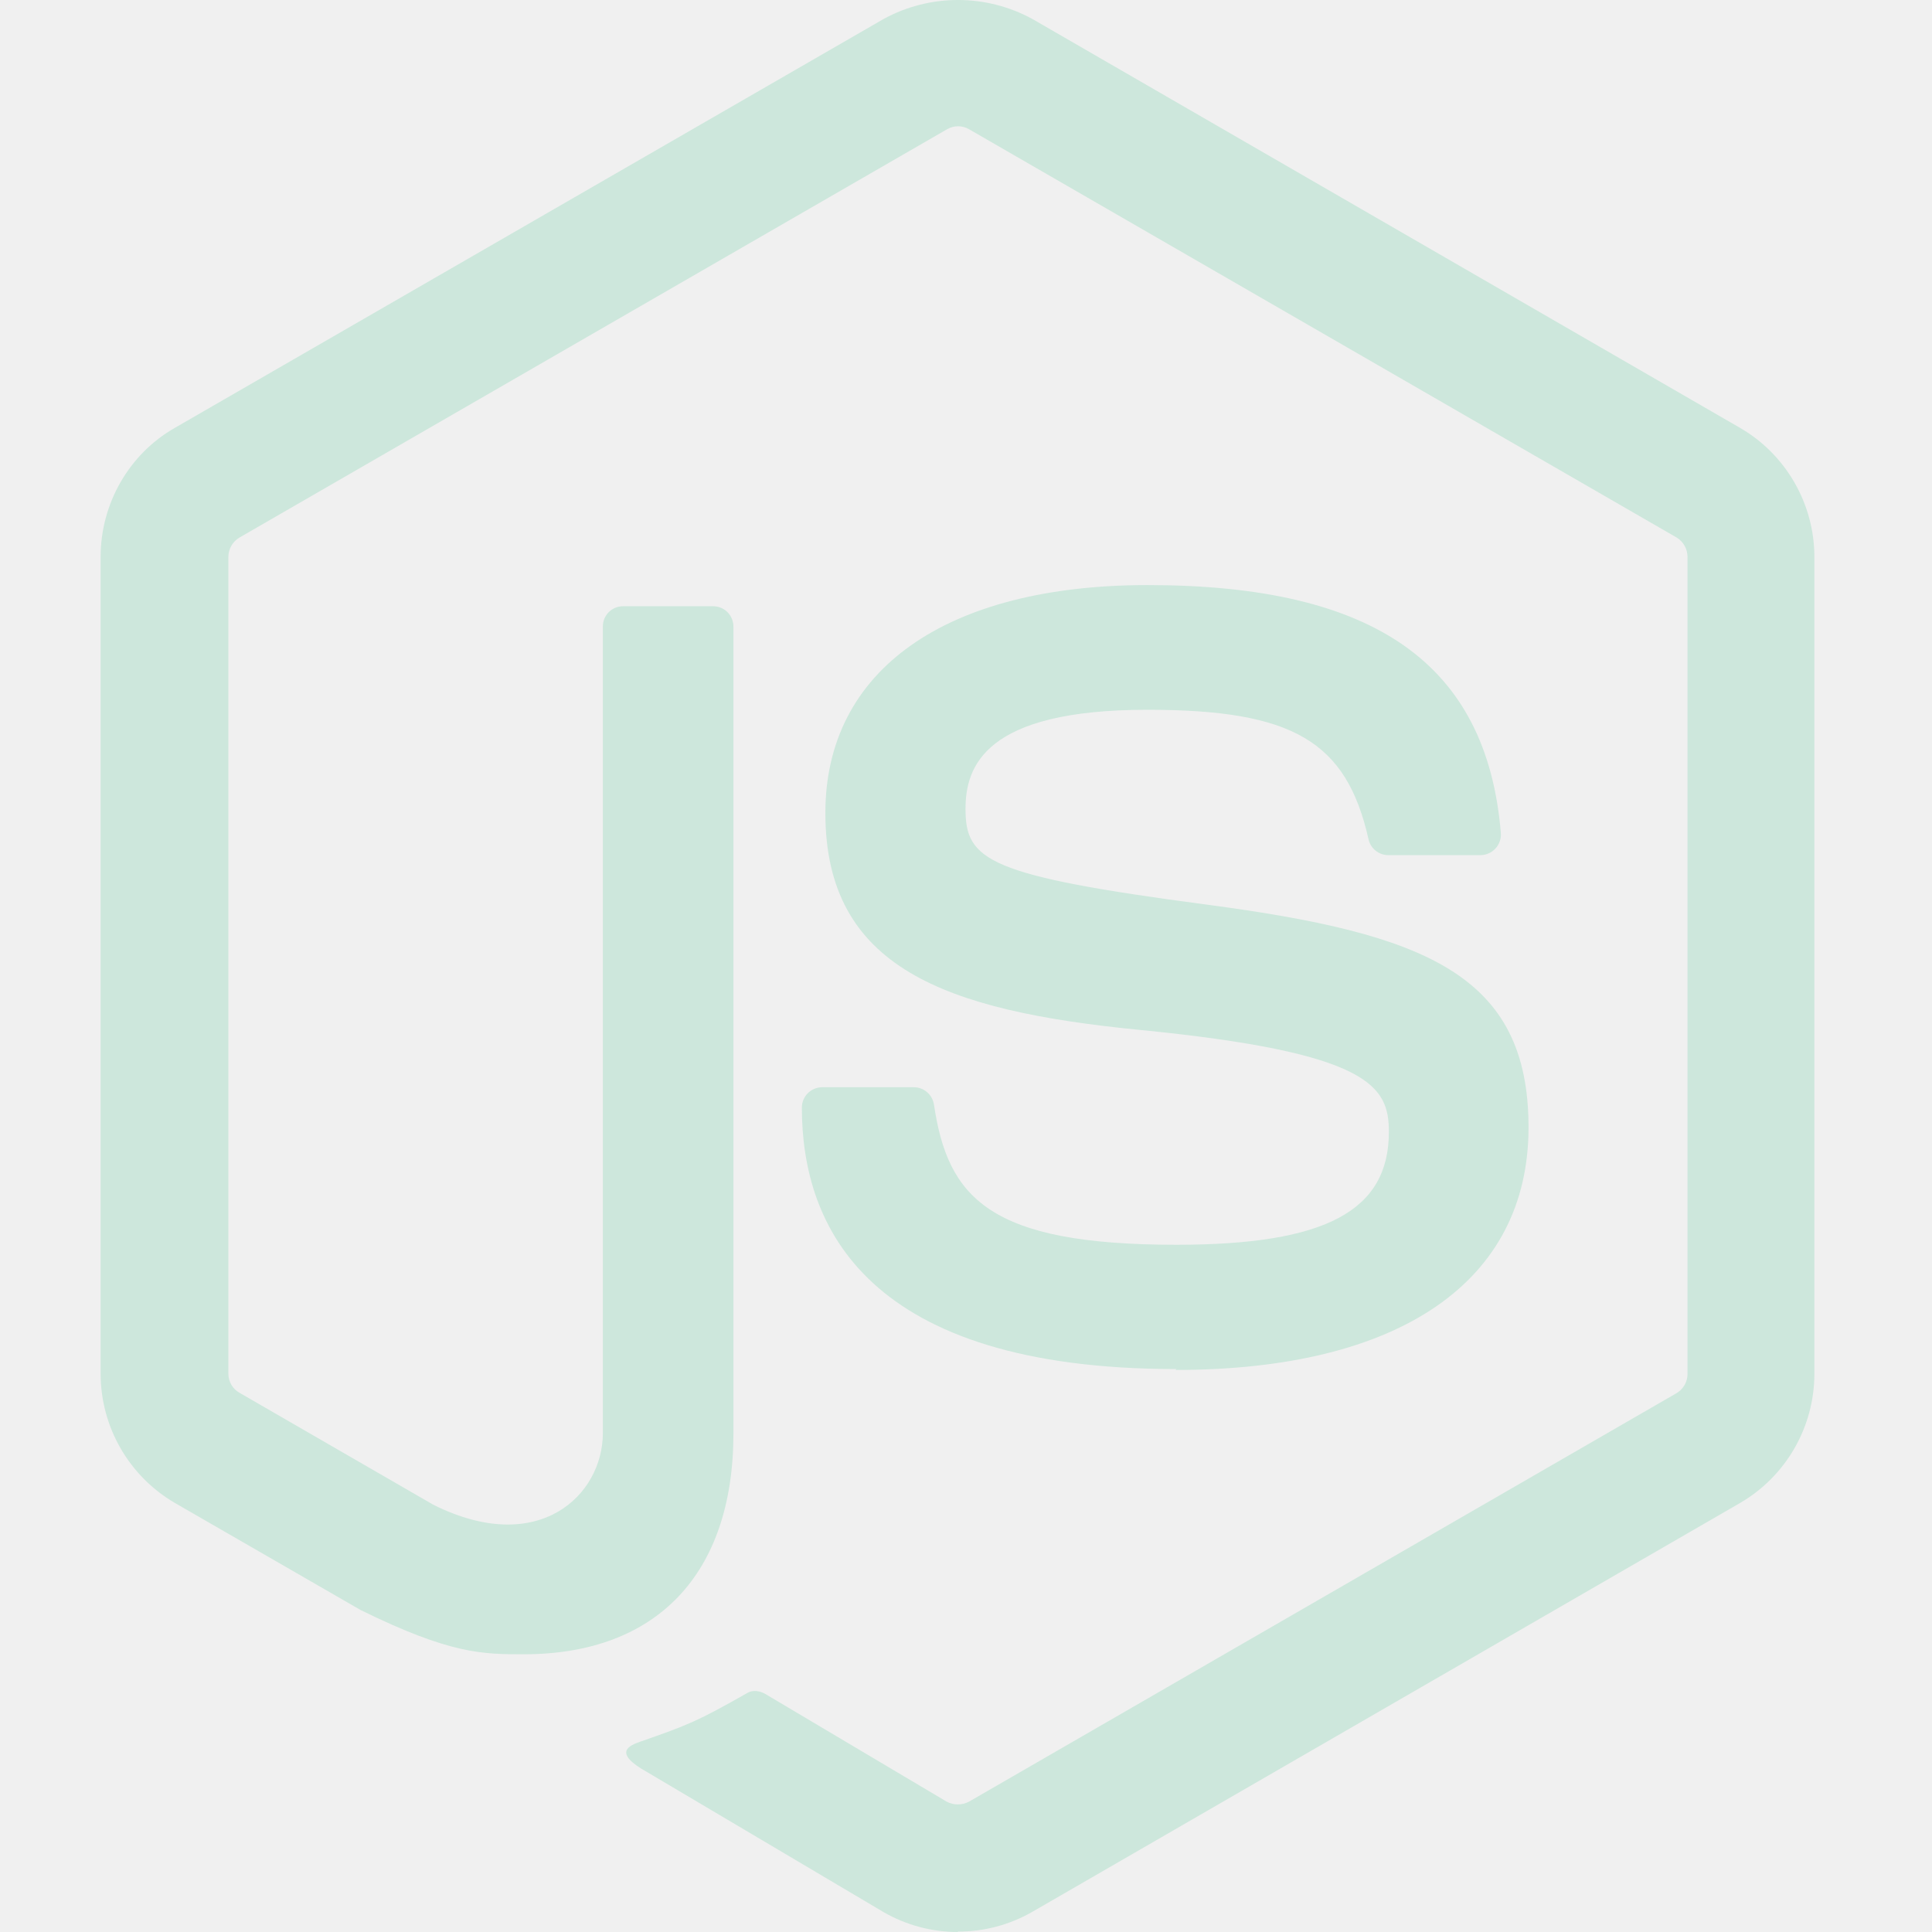
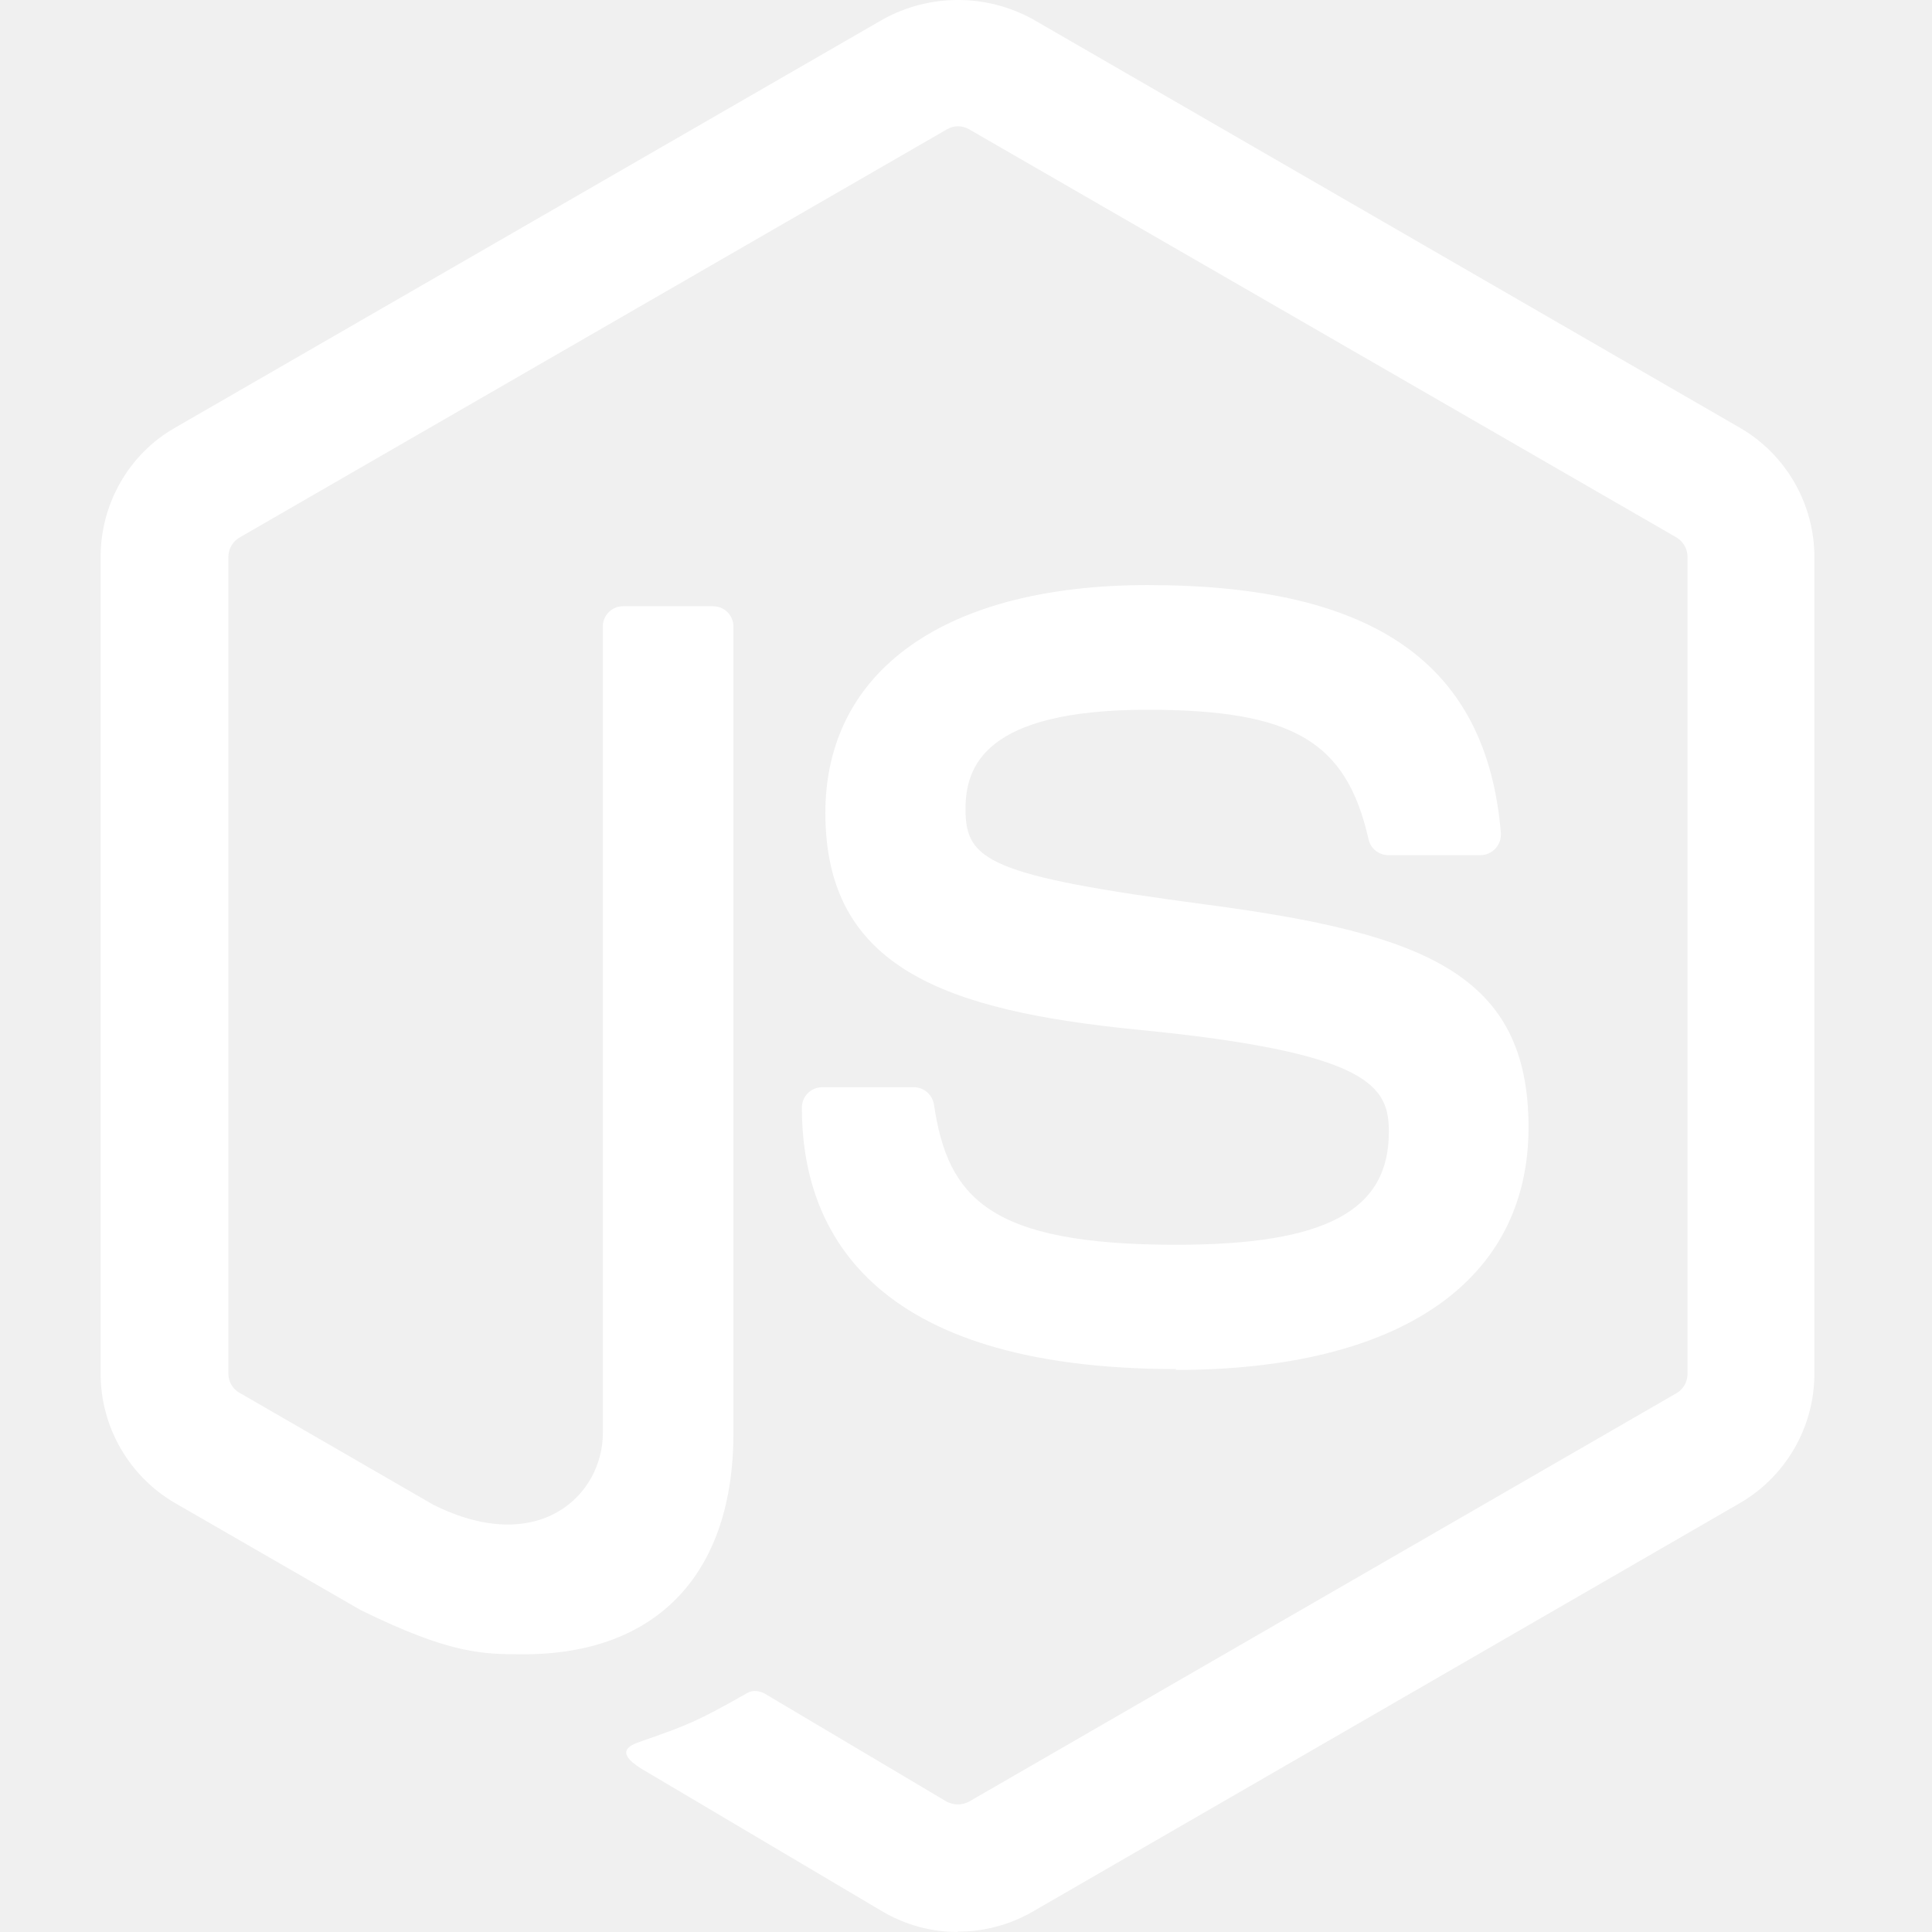
<svg xmlns="http://www.w3.org/2000/svg" width="1em" height="1em" viewBox="0 0 24 24">
-   <path fill="#cde7dc" d="M11.899 24c-.322 0-.64-.084-.923-.247l-2.935-1.738c-.439-.245-.225-.332-.08-.382c.584-.204.703-.25 1.327-.605c.066-.037.152-.024.219.015l2.255 1.339a.298.298 0 0 0 .273 0l8.794-5.077a.277.277 0 0 0 .134-.237V6.919a.282.282 0 0 0-.136-.242l-8.79-5.072a.27.27 0 0 0-.271 0l-8.79 5.072a.28.28 0 0 0-.139.24v10.148c0 .097.053.19.137.236l2.408 1.391c1.308.654 2.107-.116 2.107-.891V7.785a.25.25 0 0 1 .255-.254h1.114c.139 0 .253.11.253.254v10.02c0 1.744-.95 2.745-2.604 2.745c-.509 0-.91 0-2.028-.55l-2.307-1.33a1.86 1.86 0 0 1-.922-1.605V6.917c0-.66.352-1.277.922-1.602L10.976.236a1.928 1.928 0 0 1 1.849 0l8.792 5.08c.568.329.922.943.922 1.603v10.149a1.86 1.86 0 0 1-.922 1.602l-8.792 5.079a1.848 1.848 0 0 1-.927.246zm2.716-6.993c-3.848 0-4.654-1.766-4.654-3.248c0-.14.113-.253.254-.253h1.136c.126 0 .231.091.251.215c.172 1.158.683 1.742 3.01 1.742c1.853 0 2.641-.419 2.641-1.402c0-.566-.225-.986-3.104-1.268c-2.408-.238-3.896-.768-3.896-2.694c0-1.775 1.497-2.831 4.004-2.831c2.815 0 4.211.977 4.387 3.077a.256.256 0 0 1-.255.278h-1.143a.252.252 0 0 1-.246-.199c-.275-1.217-.94-1.607-2.747-1.607c-2.023 0-2.259.705-2.259 1.233c0 .64.277.828 3.007 1.189c2.703.359 3.987.865 3.987 2.765c0 1.915-1.599 3.014-4.385 3.014z" />
+   <path fill="#fff" d="M11.899 24c-.322 0-.64-.084-.923-.247l-2.935-1.738c-.439-.245-.225-.332-.08-.382c.584-.204.703-.25 1.327-.605c.066-.037.152-.024.219.015l2.255 1.339a.298.298 0 0 0 .273 0l8.794-5.077a.277.277 0 0 0 .134-.237V6.919a.282.282 0 0 0-.136-.242l-8.79-5.072a.27.27 0 0 0-.271 0l-8.79 5.072a.28.28 0 0 0-.139.24v10.148c0 .097.053.19.137.236l2.408 1.391c1.308.654 2.107-.116 2.107-.891V7.785a.25.25 0 0 1 .255-.254h1.114c.139 0 .253.11.253.254v10.02c0 1.744-.95 2.745-2.604 2.745c-.509 0-.91 0-2.028-.55l-2.307-1.33a1.86 1.86 0 0 1-.922-1.605V6.917c0-.66.352-1.277.922-1.602L10.976.236a1.928 1.928 0 0 1 1.849 0l8.792 5.08c.568.329.922.943.922 1.603v10.149a1.86 1.86 0 0 1-.922 1.602l-8.792 5.079a1.848 1.848 0 0 1-.927.246zm2.716-6.993c-3.848 0-4.654-1.766-4.654-3.248c0-.14.113-.253.254-.253h1.136c.126 0 .231.091.251.215c.172 1.158.683 1.742 3.01 1.742c1.853 0 2.641-.419 2.641-1.402c0-.566-.225-.986-3.104-1.268c-2.408-.238-3.896-.768-3.896-2.694c0-1.775 1.497-2.831 4.004-2.831c2.815 0 4.211.977 4.387 3.077a.256.256 0 0 1-.255.278h-1.143a.252.252 0 0 1-.246-.199c-.275-1.217-.94-1.607-2.747-1.607c-2.023 0-2.259.705-2.259 1.233c0 .64.277.828 3.007 1.189c2.703.359 3.987.865 3.987 2.765c0 1.915-1.599 3.014-4.385 3.014z" />
</svg>
